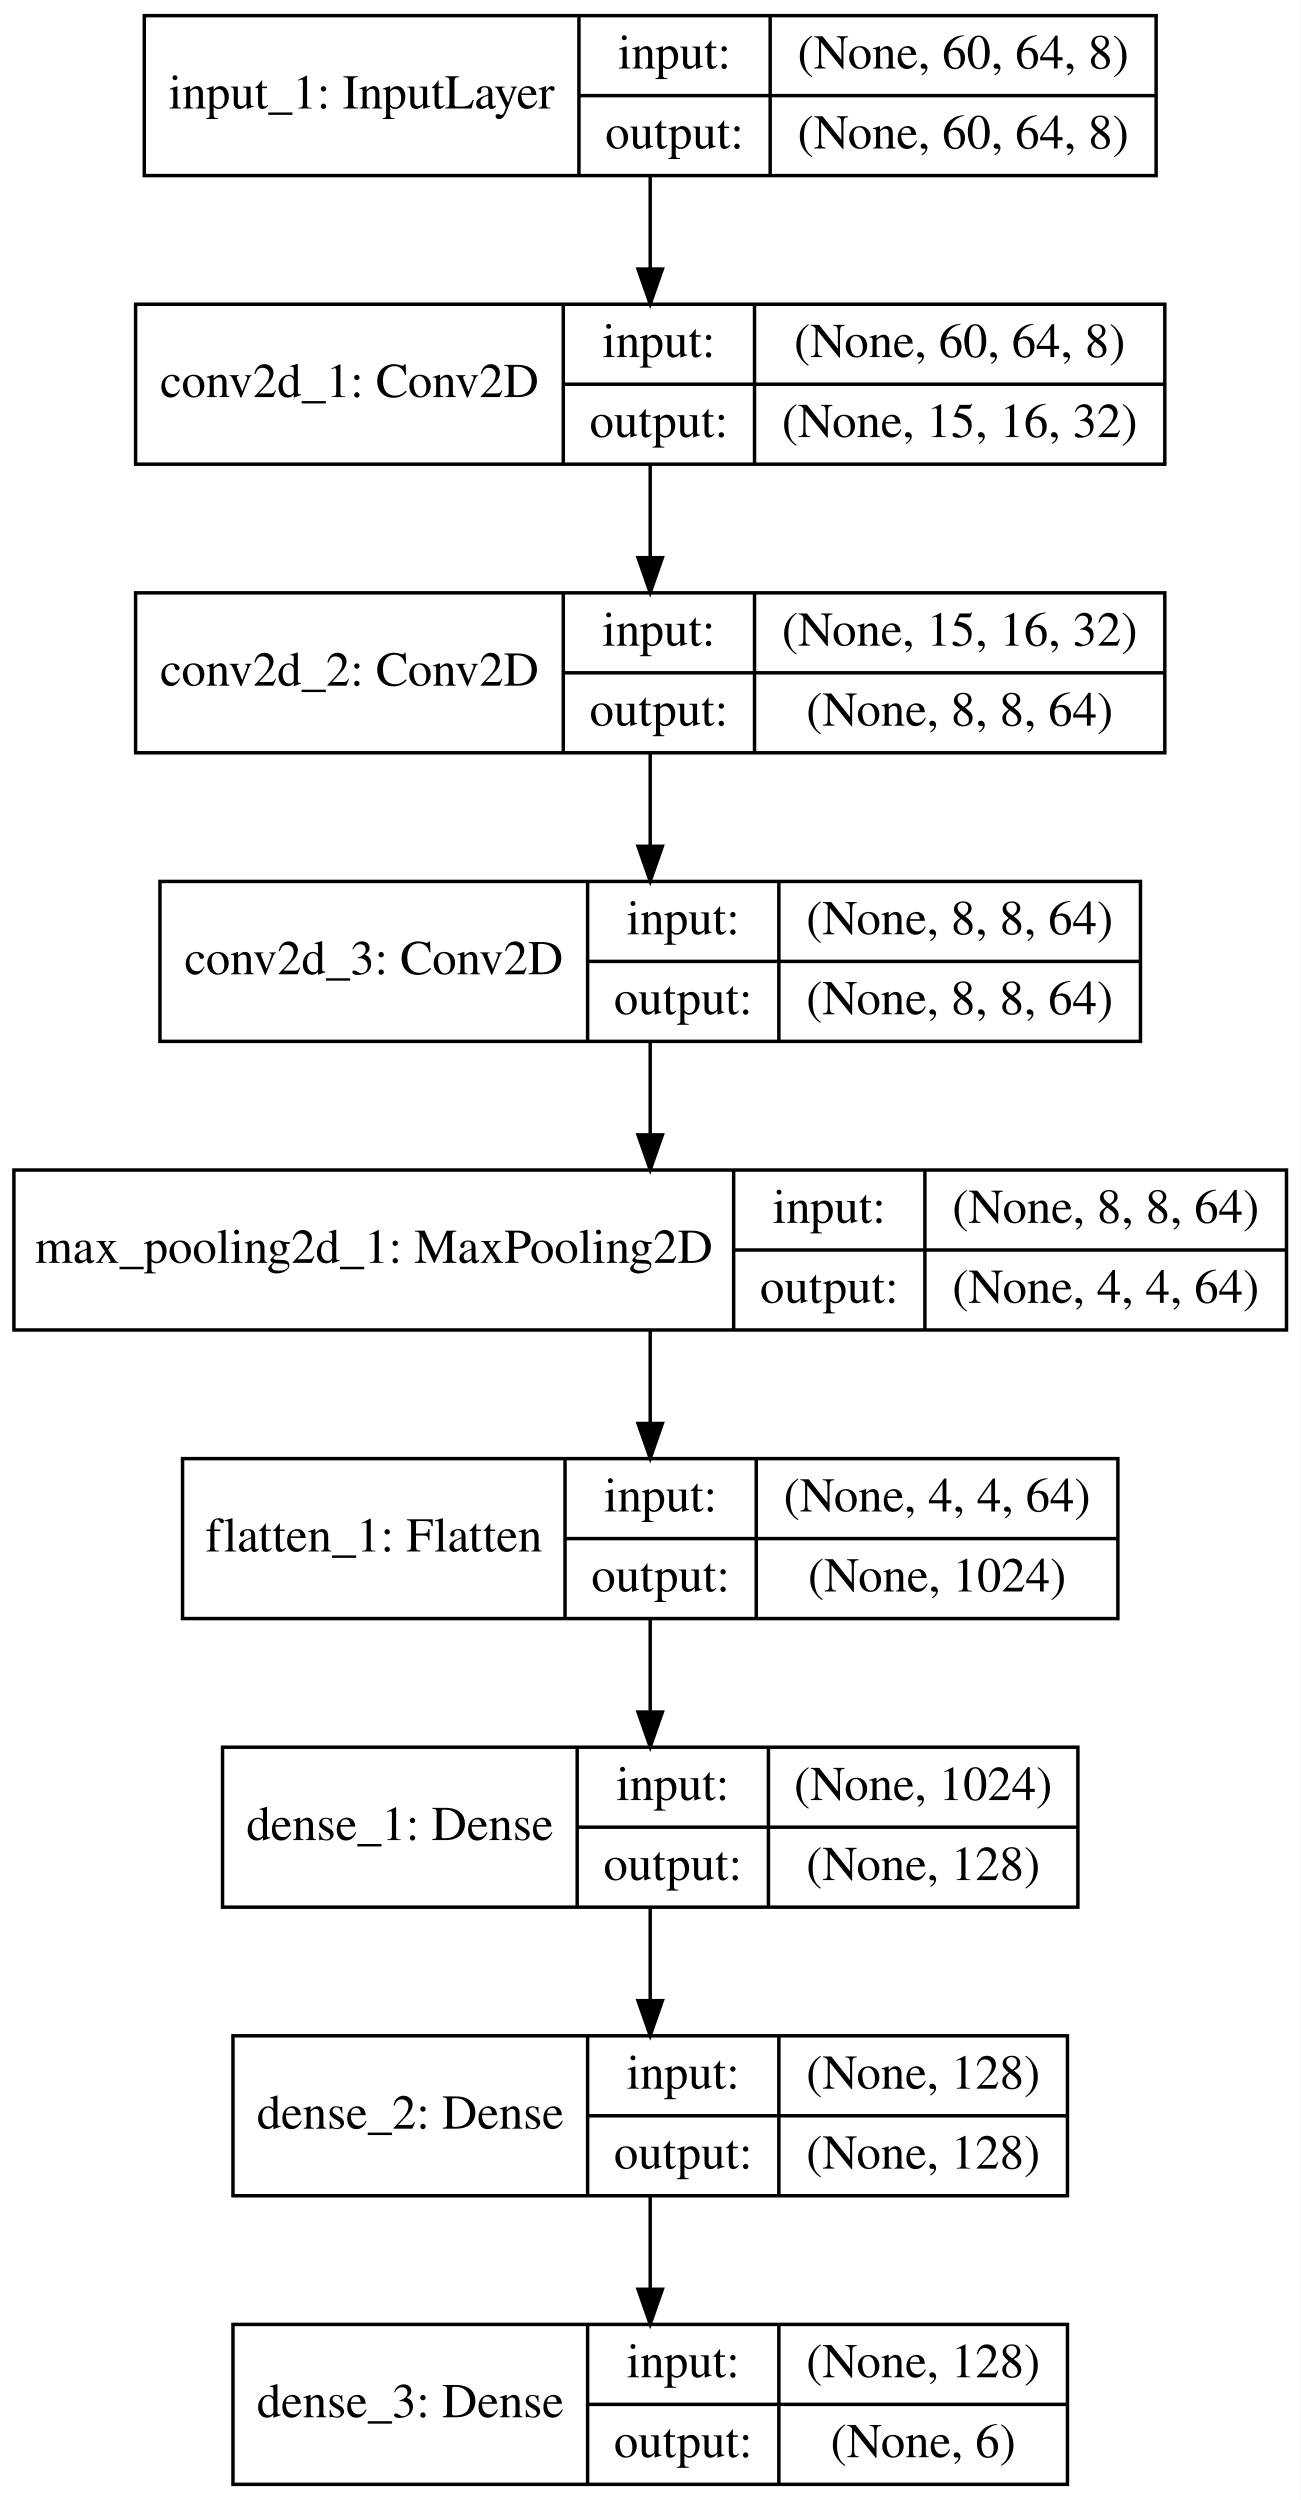
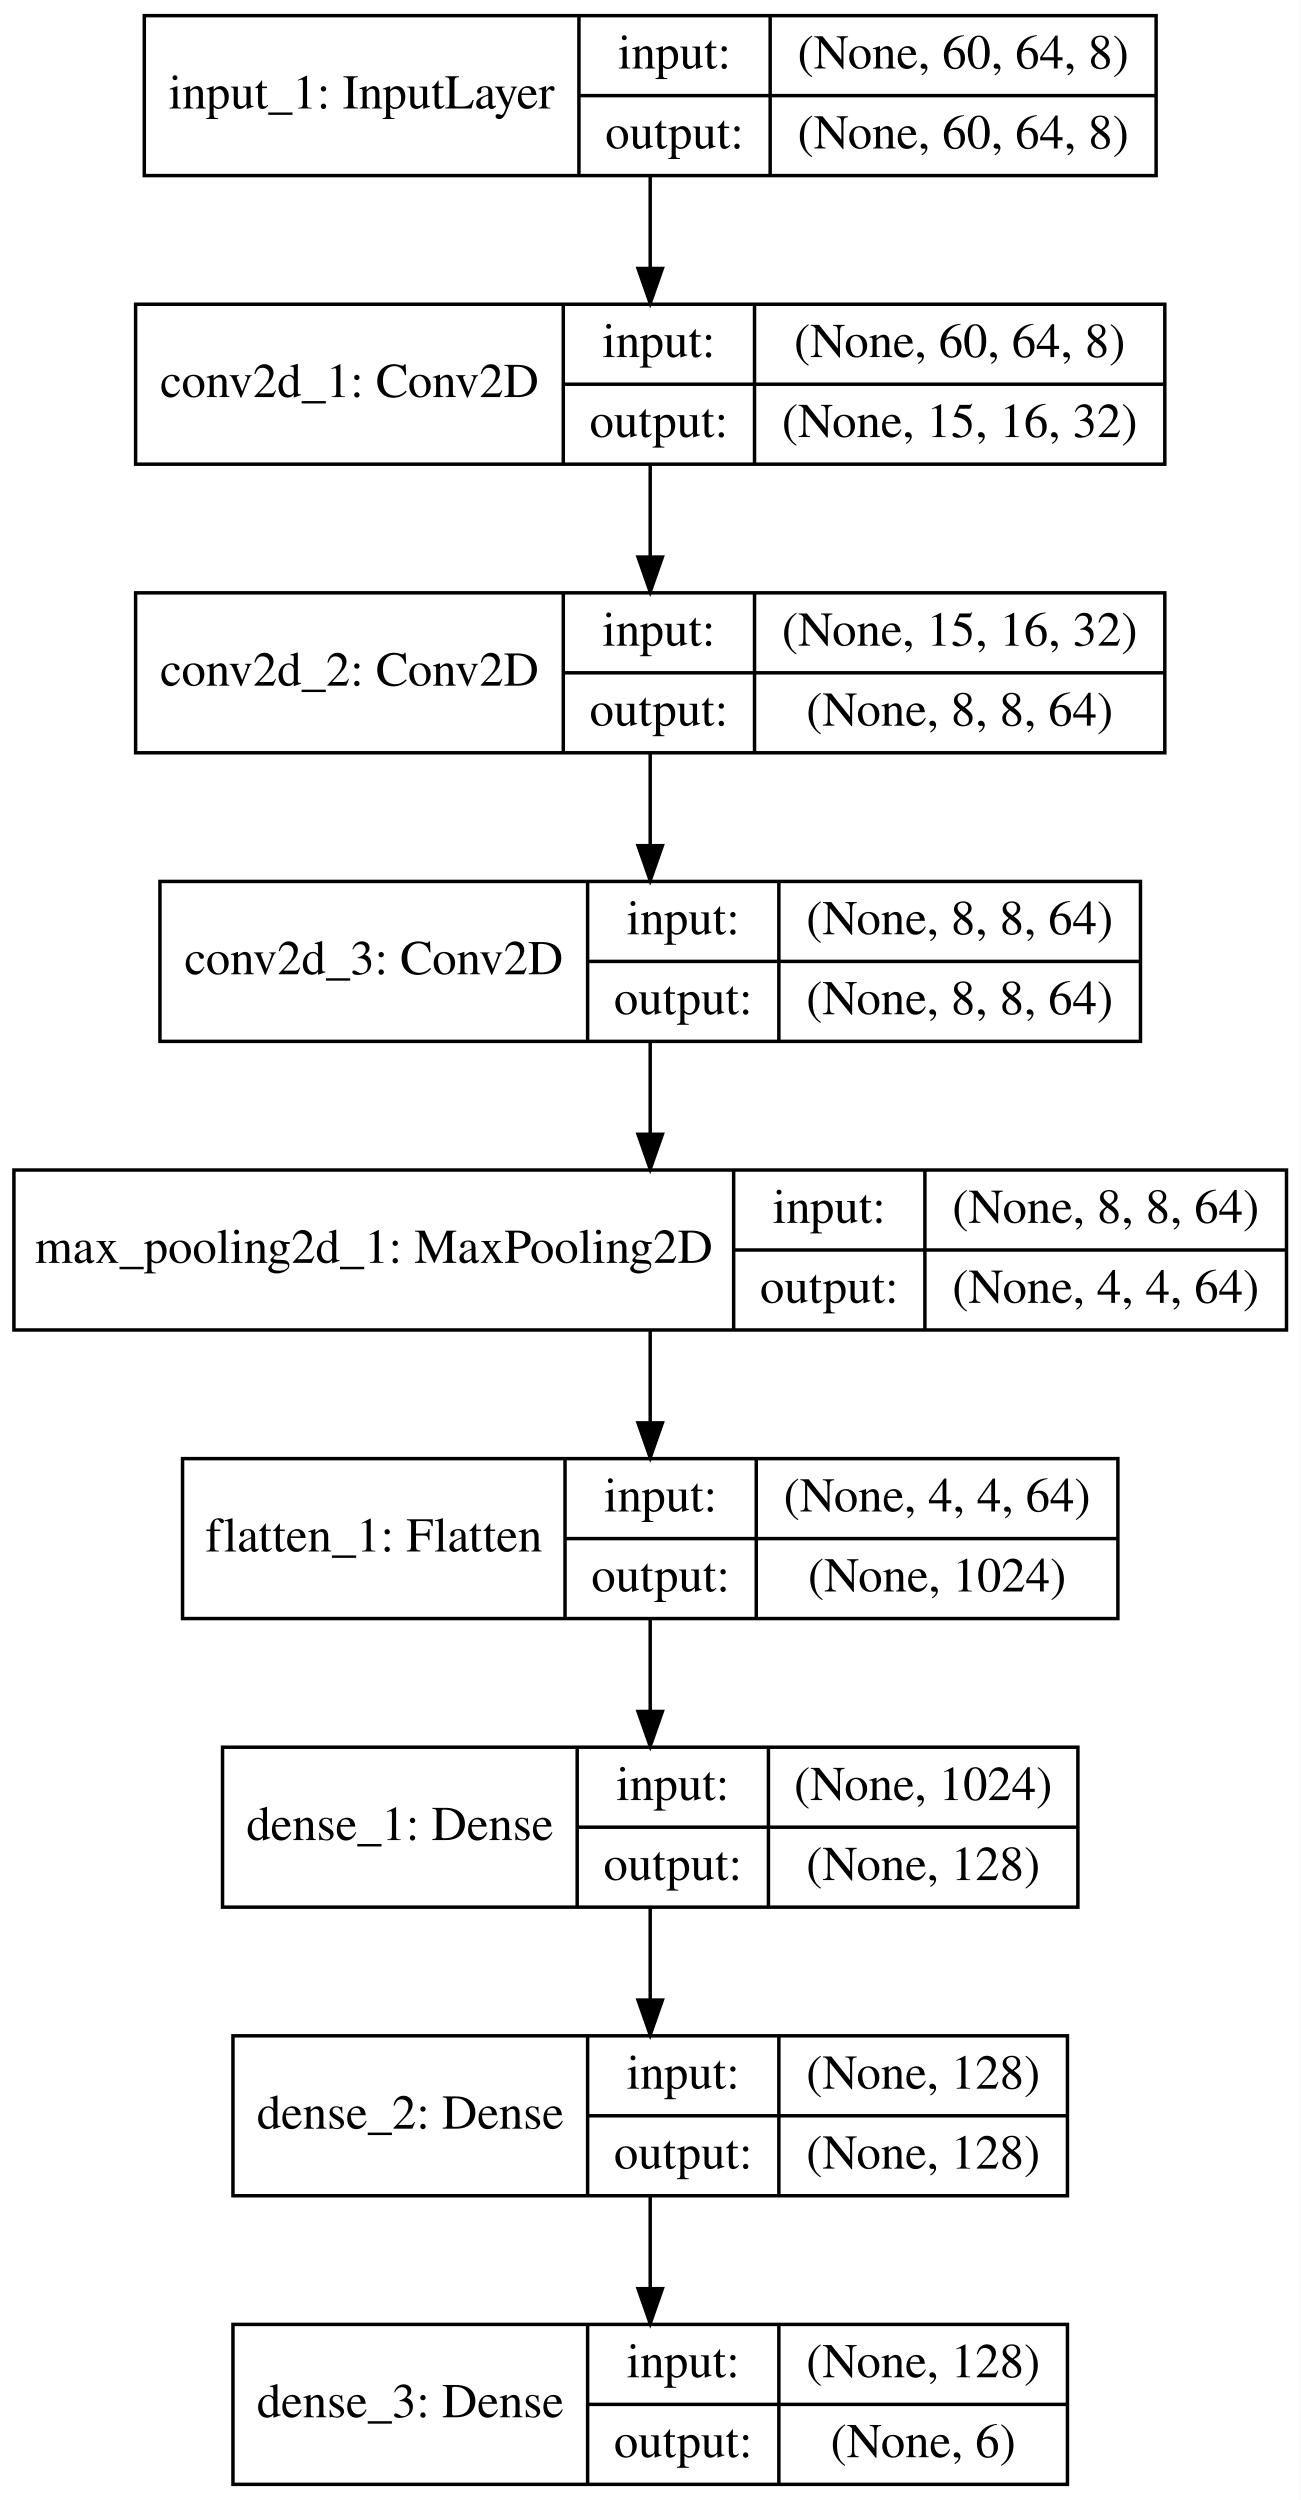
<svg xmlns="http://www.w3.org/2000/svg" width="374pt" height="719pt" viewBox="0.00 0.00 374.00 719.00">
  <g id="graph0" class="graph" transform="scale(1 1) rotate(0) translate(4 715)">
-     <polygon fill="white" stroke="none" points="-4,4 -4,-715 370,-715 370,4 -4,4" />
+     <polygon fill="#ffffff" stroke="transparent" points="-4,4 -4,-715 370,-715 370,4 -4,4" />
    <g id="node1" class="node">
-       <polygon fill="none" stroke="black" points="37.5,-664.5 37.5,-710.5 328.5,-710.5 328.5,-664.5 37.5,-664.5" />
-       <text text-anchor="middle" x="100" y="-683.8" font-family="Times,serif" font-size="14.00">input_1: InputLayer</text>
-       <polyline fill="none" stroke="black" points="162.5,-664.5 162.5,-710.5 " />
-       <text text-anchor="middle" x="190" y="-695.3" font-family="Times,serif" font-size="14.00">input:</text>
-       <polyline fill="none" stroke="black" points="162.5,-687.5 217.5,-687.5 " />
-       <text text-anchor="middle" x="190" y="-672.3" font-family="Times,serif" font-size="14.00">output:</text>
-       <polyline fill="none" stroke="black" points="217.5,-664.5 217.5,-710.5 " />
-       <text text-anchor="middle" x="273" y="-695.3" font-family="Times,serif" font-size="14.00">(None, 60, 64, 8)</text>
-       <polyline fill="none" stroke="black" points="217.5,-687.5 328.5,-687.5 " />
-       <text text-anchor="middle" x="273" y="-672.3" font-family="Times,serif" font-size="14.00">(None, 60, 64, 8)</text>
+       <polygon fill="none" stroke="#000000" points="37.5,-664.5 37.5,-710.5 328.5,-710.5 328.5,-664.5 37.5,-664.5" />
+       <text text-anchor="middle" x="100" y="-683.8" font-family="Times,serif" font-size="14.00" fill="#000000">input_1: InputLayer</text>
+       <polyline fill="none" stroke="#000000" points="162.5,-664.5 162.5,-710.5 " />
+       <text text-anchor="middle" x="190" y="-695.3" font-family="Times,serif" font-size="14.00" fill="#000000">input:</text>
+       <polyline fill="none" stroke="#000000" points="162.5,-687.5 217.5,-687.5 " />
+       <text text-anchor="middle" x="190" y="-672.3" font-family="Times,serif" font-size="14.00" fill="#000000">output:</text>
+       <polyline fill="none" stroke="#000000" points="217.5,-664.5 217.5,-710.5 " />
+       <text text-anchor="middle" x="273" y="-695.3" font-family="Times,serif" font-size="14.00" fill="#000000">(None, 60, 64, 8)</text>
+       <polyline fill="none" stroke="#000000" points="217.5,-687.5 328.5,-687.5 " />
+       <text text-anchor="middle" x="273" y="-672.3" font-family="Times,serif" font-size="14.00" fill="#000000">(None, 60, 64, 8)</text>
    </g>
    <g id="node2" class="node">
-       <polygon fill="none" stroke="black" points="35,-581.5 35,-627.5 331,-627.5 331,-581.5 35,-581.5" />
-       <text text-anchor="middle" x="96.5" y="-600.8" font-family="Times,serif" font-size="14.00">conv2d_1: Conv2D</text>
-       <polyline fill="none" stroke="black" points="158,-581.5 158,-627.5 " />
-       <text text-anchor="middle" x="185.5" y="-612.3" font-family="Times,serif" font-size="14.00">input:</text>
-       <polyline fill="none" stroke="black" points="158,-604.5 213,-604.5 " />
-       <text text-anchor="middle" x="185.5" y="-589.3" font-family="Times,serif" font-size="14.00">output:</text>
-       <polyline fill="none" stroke="black" points="213,-581.5 213,-627.5 " />
-       <text text-anchor="middle" x="272" y="-612.3" font-family="Times,serif" font-size="14.00">(None, 60, 64, 8)</text>
-       <polyline fill="none" stroke="black" points="213,-604.5 331,-604.5 " />
-       <text text-anchor="middle" x="272" y="-589.3" font-family="Times,serif" font-size="14.00">(None, 15, 16, 32)</text>
+       <polygon fill="none" stroke="#000000" points="35,-581.5 35,-627.5 331,-627.5 331,-581.5 35,-581.5" />
+       <text text-anchor="middle" x="96.5" y="-600.8" font-family="Times,serif" font-size="14.00" fill="#000000">conv2d_1: Conv2D</text>
+       <polyline fill="none" stroke="#000000" points="158,-581.5 158,-627.5 " />
+       <text text-anchor="middle" x="185.5" y="-612.3" font-family="Times,serif" font-size="14.00" fill="#000000">input:</text>
+       <polyline fill="none" stroke="#000000" points="158,-604.5 213,-604.5 " />
+       <text text-anchor="middle" x="185.5" y="-589.3" font-family="Times,serif" font-size="14.00" fill="#000000">output:</text>
+       <polyline fill="none" stroke="#000000" points="213,-581.5 213,-627.5 " />
+       <text text-anchor="middle" x="272" y="-612.3" font-family="Times,serif" font-size="14.00" fill="#000000">(None, 60, 64, 8)</text>
+       <polyline fill="none" stroke="#000000" points="213,-604.5 331,-604.5 " />
+       <text text-anchor="middle" x="272" y="-589.3" font-family="Times,serif" font-size="14.00" fill="#000000">(None, 15, 16, 32)</text>
    </g>
    <g id="edge1" class="edge">
-       <path fill="none" stroke="black" d="M183,-664.366C183,-656.152 183,-646.658 183,-637.725" />
-       <polygon fill="black" stroke="black" points="186.5,-637.607 183,-627.607 179.5,-637.607 186.5,-637.607" />
+       <path fill="none" stroke="#000000" d="M183,-664.38C183,-656.174 183,-646.768 183,-637.879" />
+       <polygon fill="#000000" stroke="#000000" points="186.5,-637.784 183,-627.784 179.5,-637.784 186.5,-637.784" />
    </g>
    <g id="node3" class="node">
-       <polygon fill="none" stroke="black" points="35,-498.5 35,-544.5 331,-544.5 331,-498.5 35,-498.5" />
-       <text text-anchor="middle" x="96.5" y="-517.8" font-family="Times,serif" font-size="14.00">conv2d_2: Conv2D</text>
-       <polyline fill="none" stroke="black" points="158,-498.5 158,-544.5 " />
-       <text text-anchor="middle" x="185.5" y="-529.3" font-family="Times,serif" font-size="14.00">input:</text>
-       <polyline fill="none" stroke="black" points="158,-521.5 213,-521.5 " />
-       <text text-anchor="middle" x="185.5" y="-506.3" font-family="Times,serif" font-size="14.00">output:</text>
-       <polyline fill="none" stroke="black" points="213,-498.5 213,-544.5 " />
-       <text text-anchor="middle" x="272" y="-529.3" font-family="Times,serif" font-size="14.00">(None, 15, 16, 32)</text>
-       <polyline fill="none" stroke="black" points="213,-521.5 331,-521.5 " />
-       <text text-anchor="middle" x="272" y="-506.3" font-family="Times,serif" font-size="14.00">(None, 8, 8, 64)</text>
+       <polygon fill="none" stroke="#000000" points="35,-498.5 35,-544.5 331,-544.5 331,-498.5 35,-498.5" />
+       <text text-anchor="middle" x="96.5" y="-517.8" font-family="Times,serif" font-size="14.00" fill="#000000">conv2d_2: Conv2D</text>
+       <polyline fill="none" stroke="#000000" points="158,-498.5 158,-544.5 " />
+       <text text-anchor="middle" x="185.5" y="-529.3" font-family="Times,serif" font-size="14.00" fill="#000000">input:</text>
+       <polyline fill="none" stroke="#000000" points="158,-521.5 213,-521.5 " />
+       <text text-anchor="middle" x="185.5" y="-506.3" font-family="Times,serif" font-size="14.00" fill="#000000">output:</text>
+       <polyline fill="none" stroke="#000000" points="213,-498.5 213,-544.5 " />
+       <text text-anchor="middle" x="272" y="-529.3" font-family="Times,serif" font-size="14.00" fill="#000000">(None, 15, 16, 32)</text>
+       <polyline fill="none" stroke="#000000" points="213,-521.5 331,-521.5 " />
+       <text text-anchor="middle" x="272" y="-506.3" font-family="Times,serif" font-size="14.00" fill="#000000">(None, 8, 8, 64)</text>
    </g>
    <g id="edge2" class="edge">
-       <path fill="none" stroke="black" d="M183,-581.366C183,-573.152 183,-563.658 183,-554.725" />
-       <polygon fill="black" stroke="black" points="186.5,-554.607 183,-544.607 179.5,-554.607 186.5,-554.607" />
+       <path fill="none" stroke="#000000" d="M183,-581.38C183,-573.174 183,-563.768 183,-554.879" />
+       <polygon fill="#000000" stroke="#000000" points="186.5,-554.784 183,-544.784 179.5,-554.784 186.5,-554.784" />
    </g>
    <g id="node4" class="node">
-       <polygon fill="none" stroke="black" points="42,-415.5 42,-461.5 324,-461.5 324,-415.5 42,-415.5" />
-       <text text-anchor="middle" x="103.5" y="-434.8" font-family="Times,serif" font-size="14.00">conv2d_3: Conv2D</text>
-       <polyline fill="none" stroke="black" points="165,-415.5 165,-461.5 " />
-       <text text-anchor="middle" x="192.5" y="-446.3" font-family="Times,serif" font-size="14.00">input:</text>
-       <polyline fill="none" stroke="black" points="165,-438.5 220,-438.5 " />
-       <text text-anchor="middle" x="192.5" y="-423.3" font-family="Times,serif" font-size="14.00">output:</text>
-       <polyline fill="none" stroke="black" points="220,-415.5 220,-461.5 " />
-       <text text-anchor="middle" x="272" y="-446.3" font-family="Times,serif" font-size="14.00">(None, 8, 8, 64)</text>
-       <polyline fill="none" stroke="black" points="220,-438.5 324,-438.5 " />
-       <text text-anchor="middle" x="272" y="-423.3" font-family="Times,serif" font-size="14.00">(None, 8, 8, 64)</text>
+       <polygon fill="none" stroke="#000000" points="42,-415.5 42,-461.5 324,-461.5 324,-415.5 42,-415.5" />
+       <text text-anchor="middle" x="103.5" y="-434.8" font-family="Times,serif" font-size="14.00" fill="#000000">conv2d_3: Conv2D</text>
+       <polyline fill="none" stroke="#000000" points="165,-415.5 165,-461.5 " />
+       <text text-anchor="middle" x="192.5" y="-446.3" font-family="Times,serif" font-size="14.00" fill="#000000">input:</text>
+       <polyline fill="none" stroke="#000000" points="165,-438.5 220,-438.5 " />
+       <text text-anchor="middle" x="192.5" y="-423.3" font-family="Times,serif" font-size="14.00" fill="#000000">output:</text>
+       <polyline fill="none" stroke="#000000" points="220,-415.5 220,-461.5 " />
+       <text text-anchor="middle" x="272" y="-446.3" font-family="Times,serif" font-size="14.00" fill="#000000">(None, 8, 8, 64)</text>
+       <polyline fill="none" stroke="#000000" points="220,-438.5 324,-438.5 " />
+       <text text-anchor="middle" x="272" y="-423.3" font-family="Times,serif" font-size="14.00" fill="#000000">(None, 8, 8, 64)</text>
    </g>
    <g id="edge3" class="edge">
-       <path fill="none" stroke="black" d="M183,-498.366C183,-490.152 183,-480.658 183,-471.725" />
-       <polygon fill="black" stroke="black" points="186.5,-471.607 183,-461.607 179.5,-471.607 186.5,-471.607" />
+       <path fill="none" stroke="#000000" d="M183,-498.38C183,-490.175 183,-480.768 183,-471.879" />
+       <polygon fill="#000000" stroke="#000000" points="186.5,-471.784 183,-461.784 179.5,-471.784 186.5,-471.784" />
    </g>
    <g id="node5" class="node">
-       <polygon fill="none" stroke="black" points="0,-332.5 0,-378.5 366,-378.5 366,-332.5 0,-332.5" />
-       <text text-anchor="middle" x="103.5" y="-351.8" font-family="Times,serif" font-size="14.00">max_pooling2d_1: MaxPooling2D</text>
-       <polyline fill="none" stroke="black" points="207,-332.5 207,-378.5 " />
-       <text text-anchor="middle" x="234.5" y="-363.3" font-family="Times,serif" font-size="14.00">input:</text>
-       <polyline fill="none" stroke="black" points="207,-355.5 262,-355.5 " />
-       <text text-anchor="middle" x="234.5" y="-340.3" font-family="Times,serif" font-size="14.00">output:</text>
-       <polyline fill="none" stroke="black" points="262,-332.5 262,-378.5 " />
-       <text text-anchor="middle" x="314" y="-363.3" font-family="Times,serif" font-size="14.00">(None, 8, 8, 64)</text>
-       <polyline fill="none" stroke="black" points="262,-355.5 366,-355.5 " />
-       <text text-anchor="middle" x="314" y="-340.3" font-family="Times,serif" font-size="14.00">(None, 4, 4, 64)</text>
+       <polygon fill="none" stroke="#000000" points="0,-332.5 0,-378.5 366,-378.5 366,-332.5 0,-332.5" />
+       <text text-anchor="middle" x="103.5" y="-351.8" font-family="Times,serif" font-size="14.00" fill="#000000">max_pooling2d_1: MaxPooling2D</text>
+       <polyline fill="none" stroke="#000000" points="207,-332.5 207,-378.5 " />
+       <text text-anchor="middle" x="234.5" y="-363.3" font-family="Times,serif" font-size="14.00" fill="#000000">input:</text>
+       <polyline fill="none" stroke="#000000" points="207,-355.5 262,-355.5 " />
+       <text text-anchor="middle" x="234.5" y="-340.3" font-family="Times,serif" font-size="14.00" fill="#000000">output:</text>
+       <polyline fill="none" stroke="#000000" points="262,-332.5 262,-378.5 " />
+       <text text-anchor="middle" x="314" y="-363.3" font-family="Times,serif" font-size="14.00" fill="#000000">(None, 8, 8, 64)</text>
+       <polyline fill="none" stroke="#000000" points="262,-355.5 366,-355.5 " />
+       <text text-anchor="middle" x="314" y="-340.3" font-family="Times,serif" font-size="14.00" fill="#000000">(None, 4, 4, 64)</text>
    </g>
    <g id="edge4" class="edge">
-       <path fill="none" stroke="black" d="M183,-415.366C183,-407.152 183,-397.658 183,-388.725" />
-       <polygon fill="black" stroke="black" points="186.5,-388.607 183,-378.607 179.5,-388.607 186.5,-388.607" />
+       <path fill="none" stroke="#000000" d="M183,-415.38C183,-407.175 183,-397.768 183,-388.879" />
+       <polygon fill="#000000" stroke="#000000" points="186.5,-388.784 183,-378.784 179.5,-388.784 186.5,-388.784" />
    </g>
    <g id="node6" class="node">
-       <polygon fill="none" stroke="black" points="48.5,-249.5 48.5,-295.5 317.5,-295.5 317.5,-249.5 48.5,-249.5" />
-       <text text-anchor="middle" x="103.5" y="-268.8" font-family="Times,serif" font-size="14.00">flatten_1: Flatten</text>
-       <polyline fill="none" stroke="black" points="158.5,-249.5 158.5,-295.5 " />
-       <text text-anchor="middle" x="186" y="-280.3" font-family="Times,serif" font-size="14.00">input:</text>
-       <polyline fill="none" stroke="black" points="158.5,-272.5 213.5,-272.5 " />
-       <text text-anchor="middle" x="186" y="-257.3" font-family="Times,serif" font-size="14.00">output:</text>
-       <polyline fill="none" stroke="black" points="213.5,-249.5 213.5,-295.5 " />
-       <text text-anchor="middle" x="265.5" y="-280.3" font-family="Times,serif" font-size="14.00">(None, 4, 4, 64)</text>
-       <polyline fill="none" stroke="black" points="213.5,-272.5 317.5,-272.5 " />
-       <text text-anchor="middle" x="265.5" y="-257.3" font-family="Times,serif" font-size="14.00">(None, 1024)</text>
+       <polygon fill="none" stroke="#000000" points="48.5,-249.5 48.5,-295.5 317.5,-295.5 317.5,-249.5 48.5,-249.5" />
+       <text text-anchor="middle" x="103.5" y="-268.8" font-family="Times,serif" font-size="14.00" fill="#000000">flatten_1: Flatten</text>
+       <polyline fill="none" stroke="#000000" points="158.5,-249.5 158.5,-295.5 " />
+       <text text-anchor="middle" x="186" y="-280.3" font-family="Times,serif" font-size="14.00" fill="#000000">input:</text>
+       <polyline fill="none" stroke="#000000" points="158.5,-272.5 213.5,-272.5 " />
+       <text text-anchor="middle" x="186" y="-257.3" font-family="Times,serif" font-size="14.00" fill="#000000">output:</text>
+       <polyline fill="none" stroke="#000000" points="213.5,-249.5 213.5,-295.5 " />
+       <text text-anchor="middle" x="265.5" y="-280.3" font-family="Times,serif" font-size="14.00" fill="#000000">(None, 4, 4, 64)</text>
+       <polyline fill="none" stroke="#000000" points="213.5,-272.5 317.5,-272.5 " />
+       <text text-anchor="middle" x="265.5" y="-257.3" font-family="Times,serif" font-size="14.00" fill="#000000">(None, 1024)</text>
    </g>
    <g id="edge5" class="edge">
-       <path fill="none" stroke="black" d="M183,-332.366C183,-324.152 183,-314.658 183,-305.725" />
-       <polygon fill="black" stroke="black" points="186.5,-305.607 183,-295.607 179.5,-305.607 186.5,-305.607" />
+       <path fill="none" stroke="#000000" d="M183,-332.38C183,-324.175 183,-314.768 183,-305.879" />
+       <polygon fill="#000000" stroke="#000000" points="186.5,-305.784 183,-295.784 179.5,-305.784 186.5,-305.784" />
    </g>
    <g id="node7" class="node">
-       <polygon fill="none" stroke="black" points="60,-166.5 60,-212.5 306,-212.5 306,-166.5 60,-166.5" />
-       <text text-anchor="middle" x="111" y="-185.8" font-family="Times,serif" font-size="14.00">dense_1: Dense</text>
-       <polyline fill="none" stroke="black" points="162,-166.5 162,-212.5 " />
-       <text text-anchor="middle" x="189.5" y="-197.3" font-family="Times,serif" font-size="14.00">input:</text>
-       <polyline fill="none" stroke="black" points="162,-189.5 217,-189.5 " />
-       <text text-anchor="middle" x="189.5" y="-174.3" font-family="Times,serif" font-size="14.00">output:</text>
-       <polyline fill="none" stroke="black" points="217,-166.5 217,-212.5 " />
-       <text text-anchor="middle" x="261.5" y="-197.3" font-family="Times,serif" font-size="14.00">(None, 1024)</text>
-       <polyline fill="none" stroke="black" points="217,-189.5 306,-189.5 " />
-       <text text-anchor="middle" x="261.5" y="-174.3" font-family="Times,serif" font-size="14.00">(None, 128)</text>
+       <polygon fill="none" stroke="#000000" points="60,-166.5 60,-212.5 306,-212.5 306,-166.5 60,-166.5" />
+       <text text-anchor="middle" x="111" y="-185.8" font-family="Times,serif" font-size="14.00" fill="#000000">dense_1: Dense</text>
+       <polyline fill="none" stroke="#000000" points="162,-166.5 162,-212.5 " />
+       <text text-anchor="middle" x="189.5" y="-197.3" font-family="Times,serif" font-size="14.00" fill="#000000">input:</text>
+       <polyline fill="none" stroke="#000000" points="162,-189.5 217,-189.5 " />
+       <text text-anchor="middle" x="189.5" y="-174.3" font-family="Times,serif" font-size="14.00" fill="#000000">output:</text>
+       <polyline fill="none" stroke="#000000" points="217,-166.5 217,-212.5 " />
+       <text text-anchor="middle" x="261.5" y="-197.3" font-family="Times,serif" font-size="14.00" fill="#000000">(None, 1024)</text>
+       <polyline fill="none" stroke="#000000" points="217,-189.5 306,-189.5 " />
+       <text text-anchor="middle" x="261.5" y="-174.3" font-family="Times,serif" font-size="14.00" fill="#000000">(None, 128)</text>
    </g>
    <g id="edge6" class="edge">
-       <path fill="none" stroke="black" d="M183,-249.366C183,-241.152 183,-231.658 183,-222.725" />
-       <polygon fill="black" stroke="black" points="186.5,-222.607 183,-212.607 179.5,-222.607 186.5,-222.607" />
+       <path fill="none" stroke="#000000" d="M183,-249.38C183,-241.174 183,-231.768 183,-222.879" />
+       <polygon fill="#000000" stroke="#000000" points="186.5,-222.784 183,-212.784 179.5,-222.784 186.5,-222.784" />
    </g>
    <g id="node8" class="node">
-       <polygon fill="none" stroke="black" points="63,-83.5 63,-129.5 303,-129.5 303,-83.5 63,-83.5" />
-       <text text-anchor="middle" x="114" y="-102.8" font-family="Times,serif" font-size="14.00">dense_2: Dense</text>
-       <polyline fill="none" stroke="black" points="165,-83.5 165,-129.5 " />
-       <text text-anchor="middle" x="192.5" y="-114.3" font-family="Times,serif" font-size="14.00">input:</text>
-       <polyline fill="none" stroke="black" points="165,-106.5 220,-106.5 " />
-       <text text-anchor="middle" x="192.5" y="-91.3" font-family="Times,serif" font-size="14.00">output:</text>
-       <polyline fill="none" stroke="black" points="220,-83.5 220,-129.5 " />
-       <text text-anchor="middle" x="261.5" y="-114.3" font-family="Times,serif" font-size="14.00">(None, 128)</text>
-       <polyline fill="none" stroke="black" points="220,-106.5 303,-106.5 " />
-       <text text-anchor="middle" x="261.5" y="-91.3" font-family="Times,serif" font-size="14.00">(None, 128)</text>
+       <polygon fill="none" stroke="#000000" points="63,-83.5 63,-129.5 303,-129.5 303,-83.5 63,-83.5" />
+       <text text-anchor="middle" x="114" y="-102.8" font-family="Times,serif" font-size="14.00" fill="#000000">dense_2: Dense</text>
+       <polyline fill="none" stroke="#000000" points="165,-83.5 165,-129.5 " />
+       <text text-anchor="middle" x="192.5" y="-114.3" font-family="Times,serif" font-size="14.00" fill="#000000">input:</text>
+       <polyline fill="none" stroke="#000000" points="165,-106.5 220,-106.5 " />
+       <text text-anchor="middle" x="192.5" y="-91.3" font-family="Times,serif" font-size="14.00" fill="#000000">output:</text>
+       <polyline fill="none" stroke="#000000" points="220,-83.5 220,-129.5 " />
+       <text text-anchor="middle" x="261.5" y="-114.3" font-family="Times,serif" font-size="14.00" fill="#000000">(None, 128)</text>
+       <polyline fill="none" stroke="#000000" points="220,-106.5 303,-106.5 " />
+       <text text-anchor="middle" x="261.5" y="-91.3" font-family="Times,serif" font-size="14.00" fill="#000000">(None, 128)</text>
    </g>
    <g id="edge7" class="edge">
-       <path fill="none" stroke="black" d="M183,-166.366C183,-158.152 183,-148.658 183,-139.725" />
-       <polygon fill="black" stroke="black" points="186.5,-139.607 183,-129.607 179.5,-139.607 186.5,-139.607" />
+       <path fill="none" stroke="#000000" d="M183,-166.38C183,-158.174 183,-148.768 183,-139.879" />
+       <polygon fill="#000000" stroke="#000000" points="186.5,-139.784 183,-129.784 179.5,-139.784 186.5,-139.784" />
    </g>
    <g id="node9" class="node">
-       <polygon fill="none" stroke="black" points="63,-0.5 63,-46.5 303,-46.5 303,-0.5 63,-0.5" />
-       <text text-anchor="middle" x="114" y="-19.8" font-family="Times,serif" font-size="14.00">dense_3: Dense</text>
-       <polyline fill="none" stroke="black" points="165,-0.5 165,-46.5 " />
-       <text text-anchor="middle" x="192.5" y="-31.3" font-family="Times,serif" font-size="14.00">input:</text>
-       <polyline fill="none" stroke="black" points="165,-23.5 220,-23.5 " />
-       <text text-anchor="middle" x="192.5" y="-8.3" font-family="Times,serif" font-size="14.00">output:</text>
-       <polyline fill="none" stroke="black" points="220,-0.5 220,-46.5 " />
-       <text text-anchor="middle" x="261.5" y="-31.3" font-family="Times,serif" font-size="14.00">(None, 128)</text>
-       <polyline fill="none" stroke="black" points="220,-23.5 303,-23.5 " />
-       <text text-anchor="middle" x="261.5" y="-8.3" font-family="Times,serif" font-size="14.00">(None, 6)</text>
+       <polygon fill="none" stroke="#000000" points="63,-.5 63,-46.5 303,-46.5 303,-.5 63,-.5" />
+       <text text-anchor="middle" x="114" y="-19.8" font-family="Times,serif" font-size="14.00" fill="#000000">dense_3: Dense</text>
+       <polyline fill="none" stroke="#000000" points="165,-.5 165,-46.5 " />
+       <text text-anchor="middle" x="192.5" y="-31.3" font-family="Times,serif" font-size="14.00" fill="#000000">input:</text>
+       <polyline fill="none" stroke="#000000" points="165,-23.5 220,-23.5 " />
+       <text text-anchor="middle" x="192.5" y="-8.3" font-family="Times,serif" font-size="14.00" fill="#000000">output:</text>
+       <polyline fill="none" stroke="#000000" points="220,-.5 220,-46.5 " />
+       <text text-anchor="middle" x="261.5" y="-31.3" font-family="Times,serif" font-size="14.00" fill="#000000">(None, 128)</text>
+       <polyline fill="none" stroke="#000000" points="220,-23.5 303,-23.5 " />
+       <text text-anchor="middle" x="261.5" y="-8.3" font-family="Times,serif" font-size="14.00" fill="#000000">(None, 6)</text>
    </g>
    <g id="edge8" class="edge">
-       <path fill="none" stroke="black" d="M183,-83.366C183,-75.152 183,-65.658 183,-56.725" />
-       <polygon fill="black" stroke="black" points="186.5,-56.607 183,-46.607 179.5,-56.607 186.5,-56.607" />
+       <path fill="none" stroke="#000000" d="M183,-83.38C183,-75.174 183,-65.768 183,-56.879" />
+       <polygon fill="#000000" stroke="#000000" points="186.5,-56.784 183,-46.784 179.5,-56.784 186.5,-56.784" />
    </g>
  </g>
</svg>
